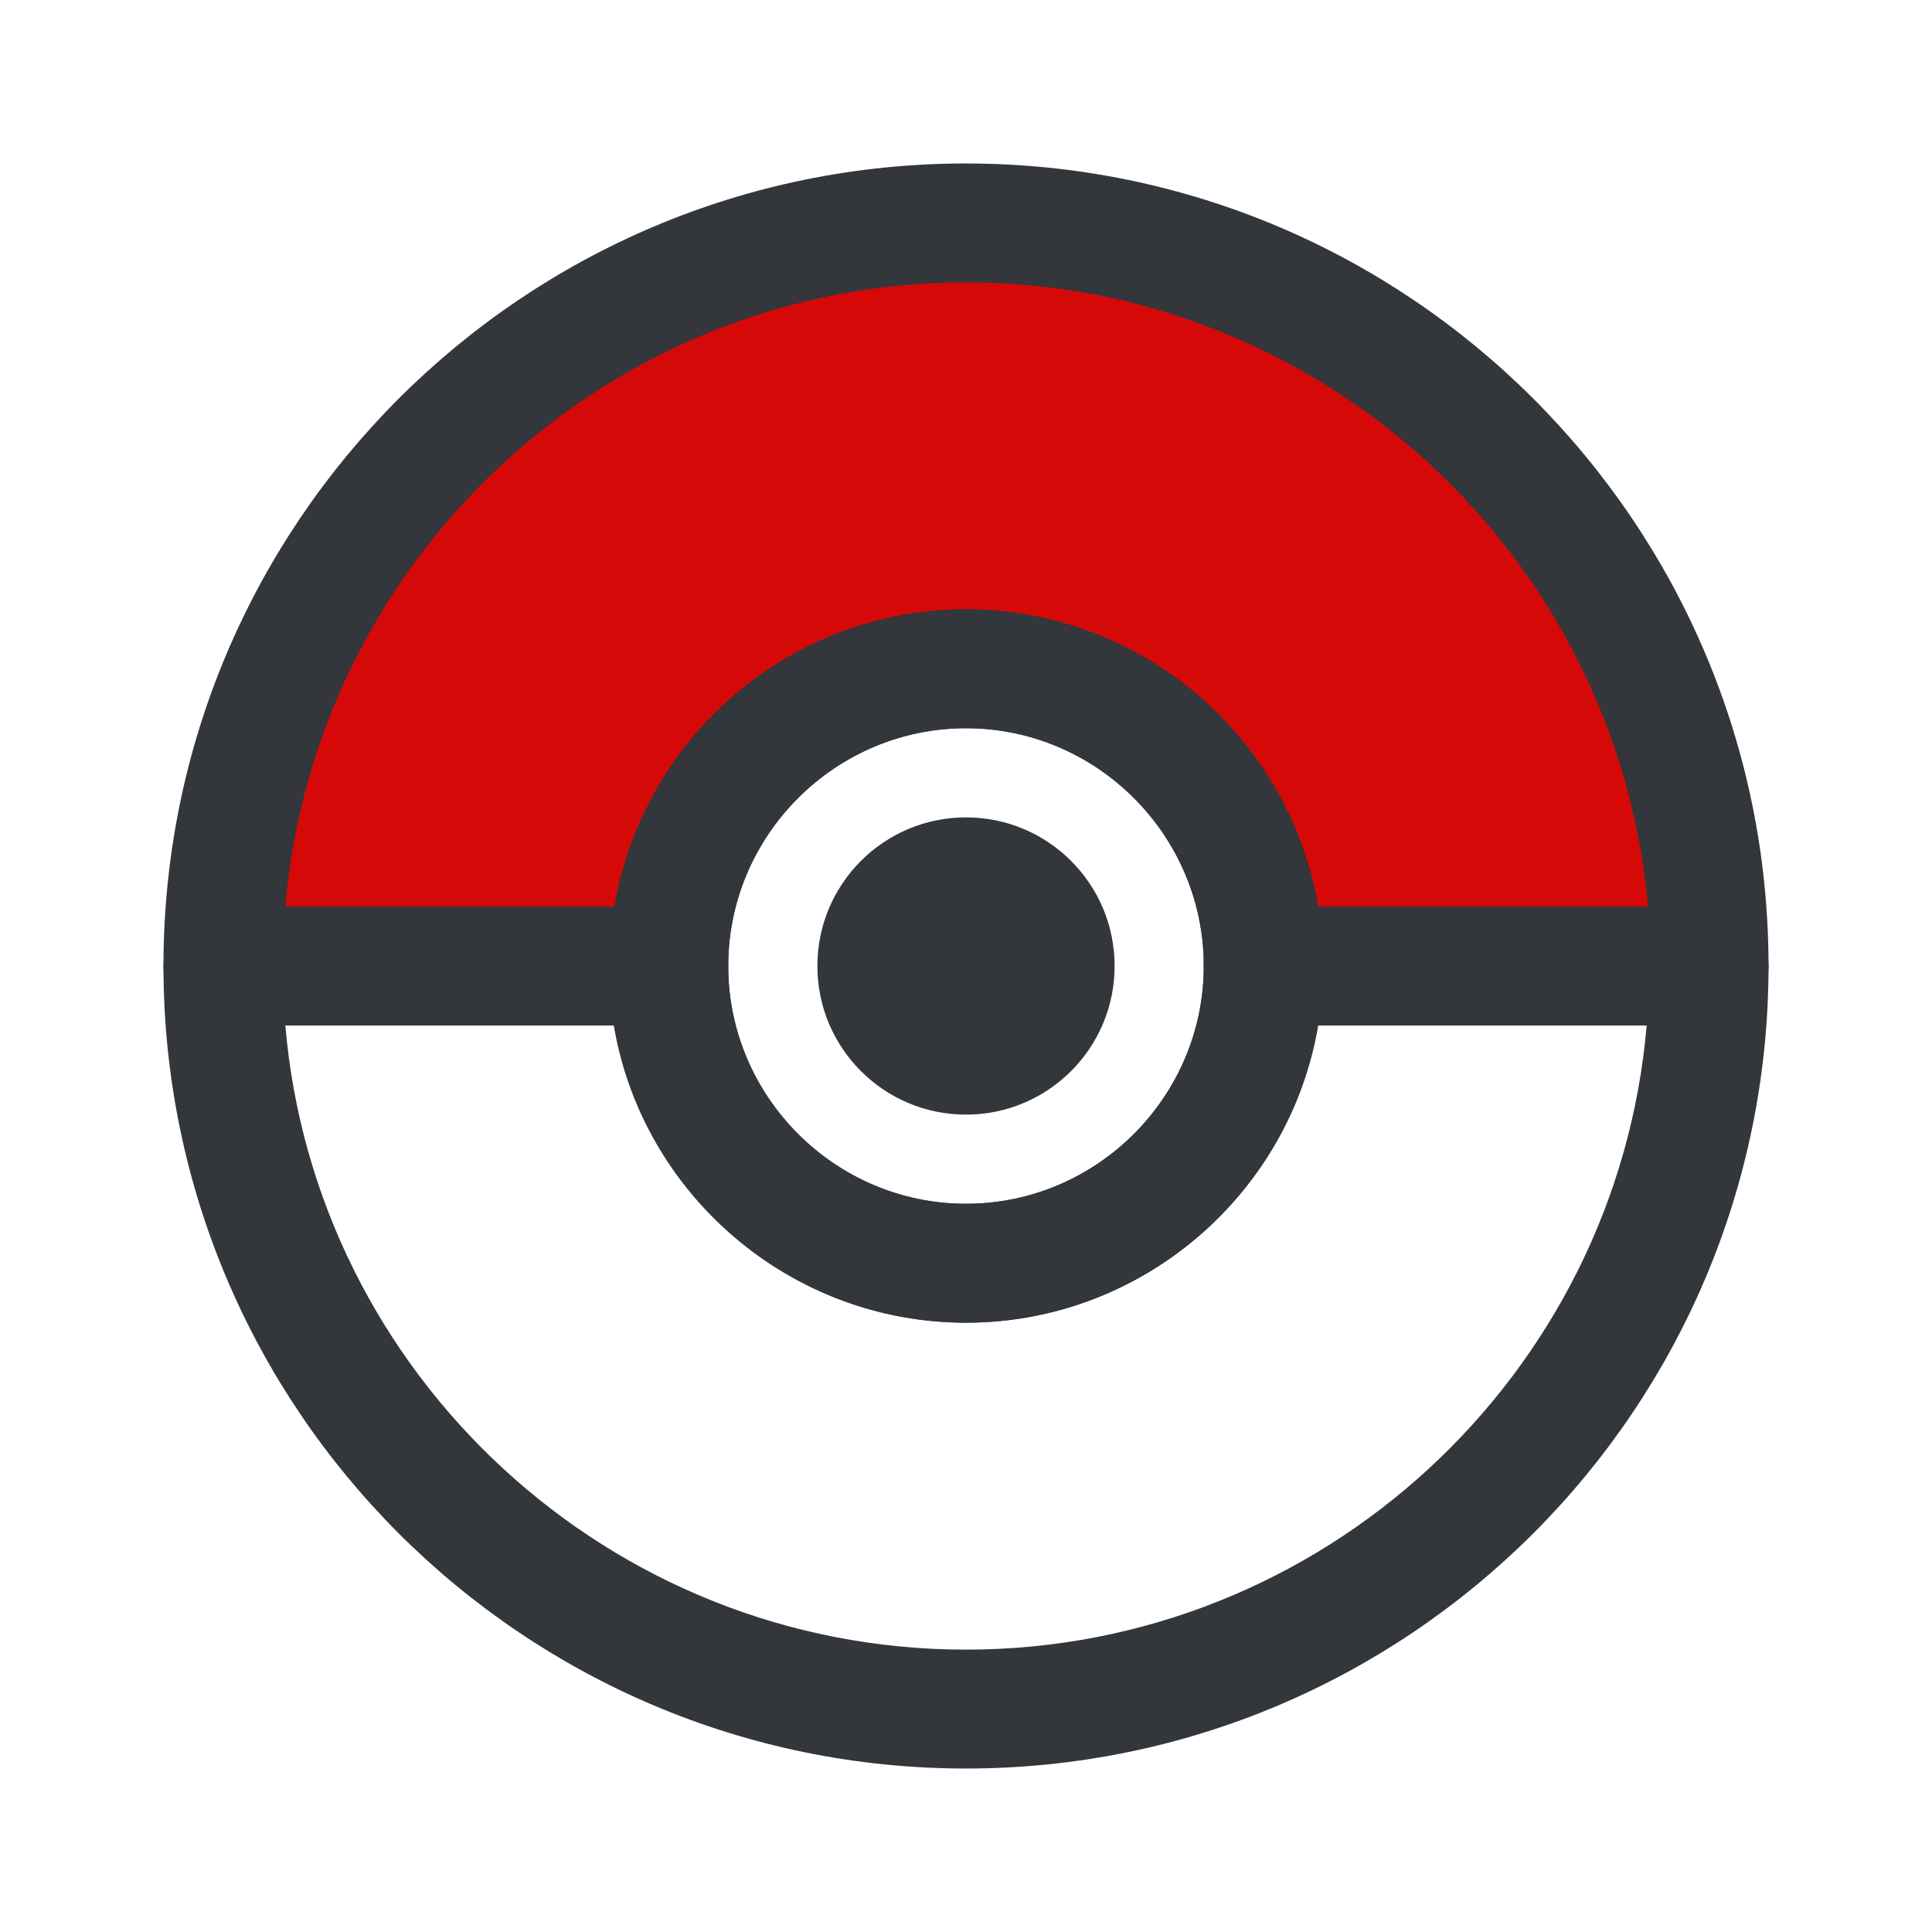
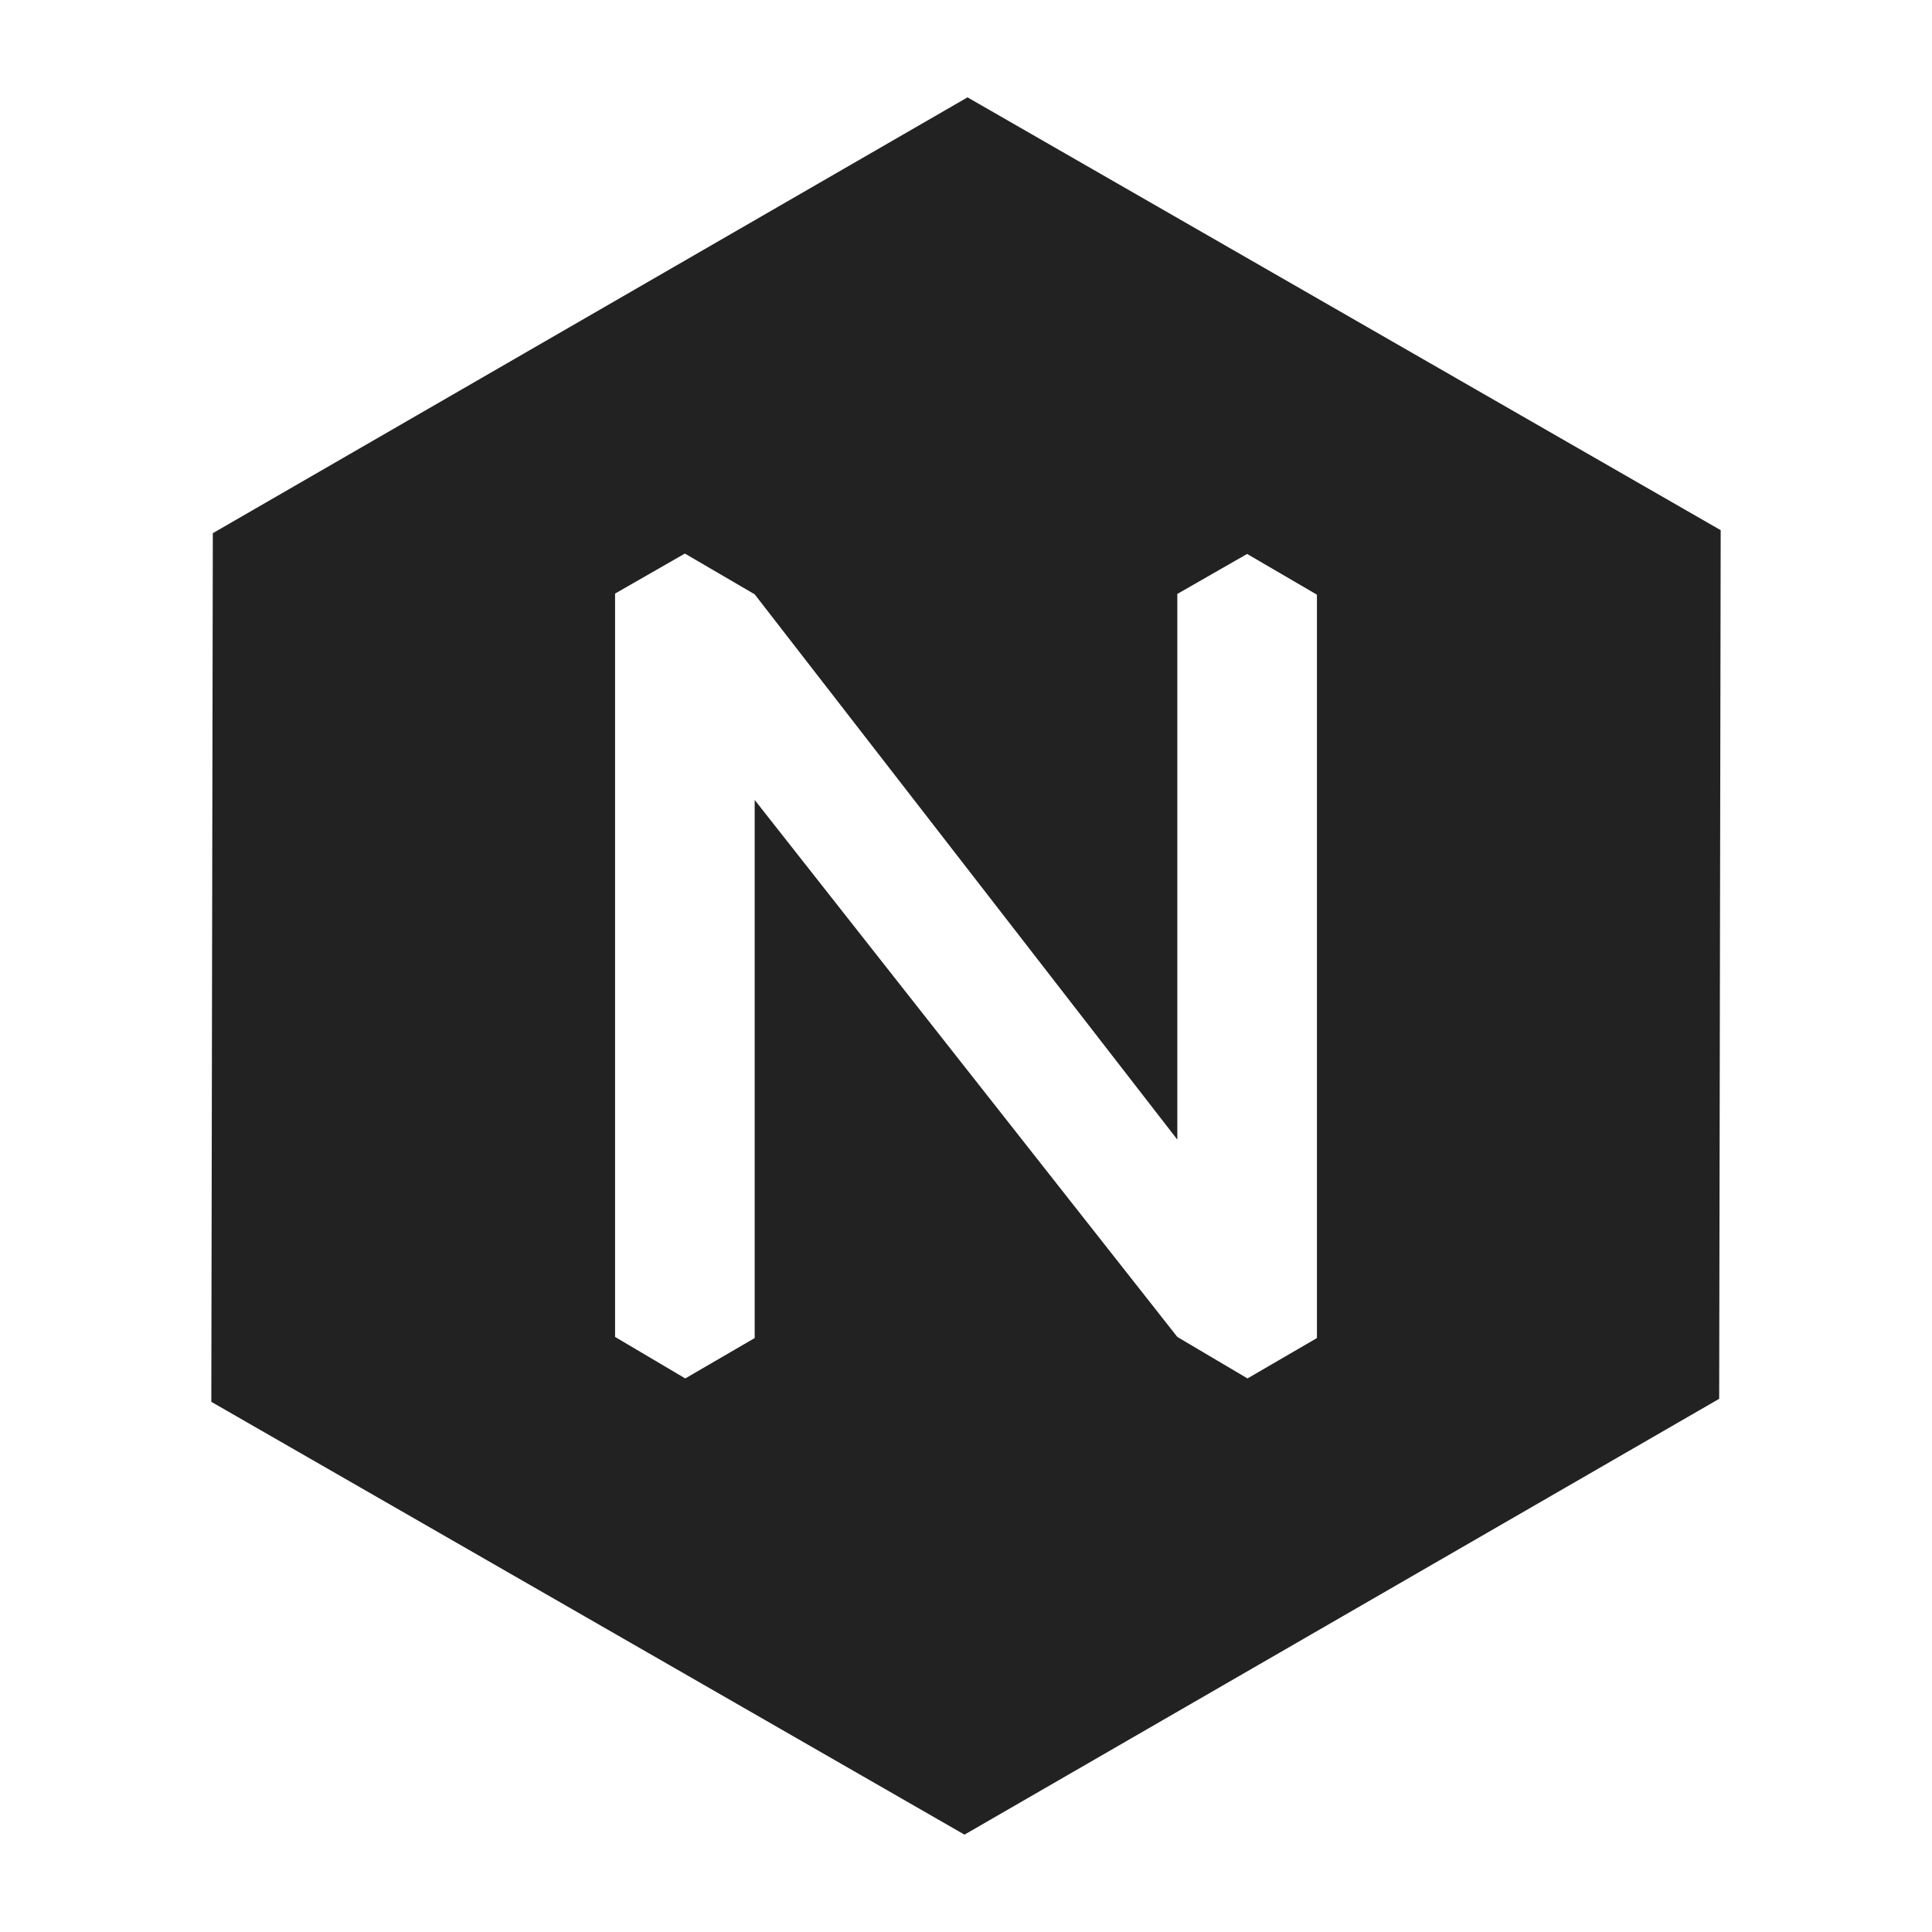
- <svg xmlns="http://www.w3.org/2000/svg" t="1725359946759" class="icon" viewBox="0 0 1024 1024" version="1.1" p-id="8631" width="200" height="200">
-   <path d="M512 937.354c-234.732 0-425.354-190.622-425.354-425.354 0-17.329 14.178-31.508 31.508-31.508h236.308c17.329 0 31.508 14.178 31.508 31.508 0 69.317 56.714 126.031 126.031 126.031s126.031-56.714 126.031-126.031c0-17.329 14.178-31.508 31.508-31.508h236.308c17.329 0 31.508 14.178 31.508 31.508 0 234.732-190.622 425.354-425.354 425.354zM151.237 543.508c15.754 185.108 171.717 330.831 360.763 330.831s345.009-145.723 360.763-330.831H698.683C683.717 632.517 605.735 701.046 512 701.046s-171.717-68.529-186.683-157.538H151.237z" fill="#33363a" p-id="8632" />
-   <path d="M512 118.154c-217.403 0-393.846 176.443-393.846 393.846h236.308c0-86.646 70.892-157.538 157.538-157.538s157.538 70.892 157.538 157.538h236.308c0-217.403-176.443-393.846-393.846-393.846z" fill="#d60909" p-id="8633" />
-   <path d="M905.846 543.508H669.538c-17.329 0-31.508-14.178-31.508-31.508 0-69.317-56.714-126.031-126.031-126.031s-126.031 56.714-126.031 126.031c0 17.329-14.178 31.508-31.508 31.508H118.154c-17.329 0-31.508-14.178-31.508-31.508 0-234.732 190.622-425.354 425.354-425.354s425.354 190.622 425.354 425.354c0 17.329-14.178 31.508-31.508 31.508z m-207.163-63.015h174.868C857.009 295.385 701.046 149.662 512 149.662S166.991 295.385 151.237 480.492h174.868C340.283 391.483 418.265 322.954 512 322.954s171.717 68.529 186.683 157.538z" fill="#33363a" p-id="8634" />
-   <path d="M512 701.046c-103.975 0-189.046-85.071-189.046-189.046s85.071-189.046 189.046-189.046 189.046 85.071 189.046 189.046-85.071 189.046-189.046 189.046z m0-315.077c-69.317 0-126.031 56.714-126.031 126.031s56.714 126.031 126.031 126.031 126.031-56.714 126.031-126.031-56.714-126.031-126.031-126.031z" fill="#33363a" p-id="8635" />
-   <path d="M512 512m-78.769 0a78.769 78.769 0 1 0 157.538 0 78.769 78.769 0 1 0-157.538 0Z" fill="#33363a" p-id="8636" />
+ <svg xmlns="http://www.w3.org/2000/svg" xml:space="preserve" enable-background="new 0 0 512 512" viewBox="0 0 512 512" height="512px" width="512px" y="0px" x="0px" id="NexT" version="1.1">
+   <defs id="defs3388" />
+   <path style="fill:#222222;fill-opacity:1" id="path3384" d="M 256.4,25.8 56.4,141.3 56,371.5 255.6,486.2 455.6,370.7 456,140.5 Z m 92.6,328.8 -18.4,10.7 -18.6,-11 0,0 -112,-142.3 0,142.6 -18.4,10.7 -18.6,-11 0,-197 18.5,-10.6 18.5,10.8 0,0 112,144.5 0,-144.6 18.5,-10.6 18.5,10.8 z" />
</svg>
